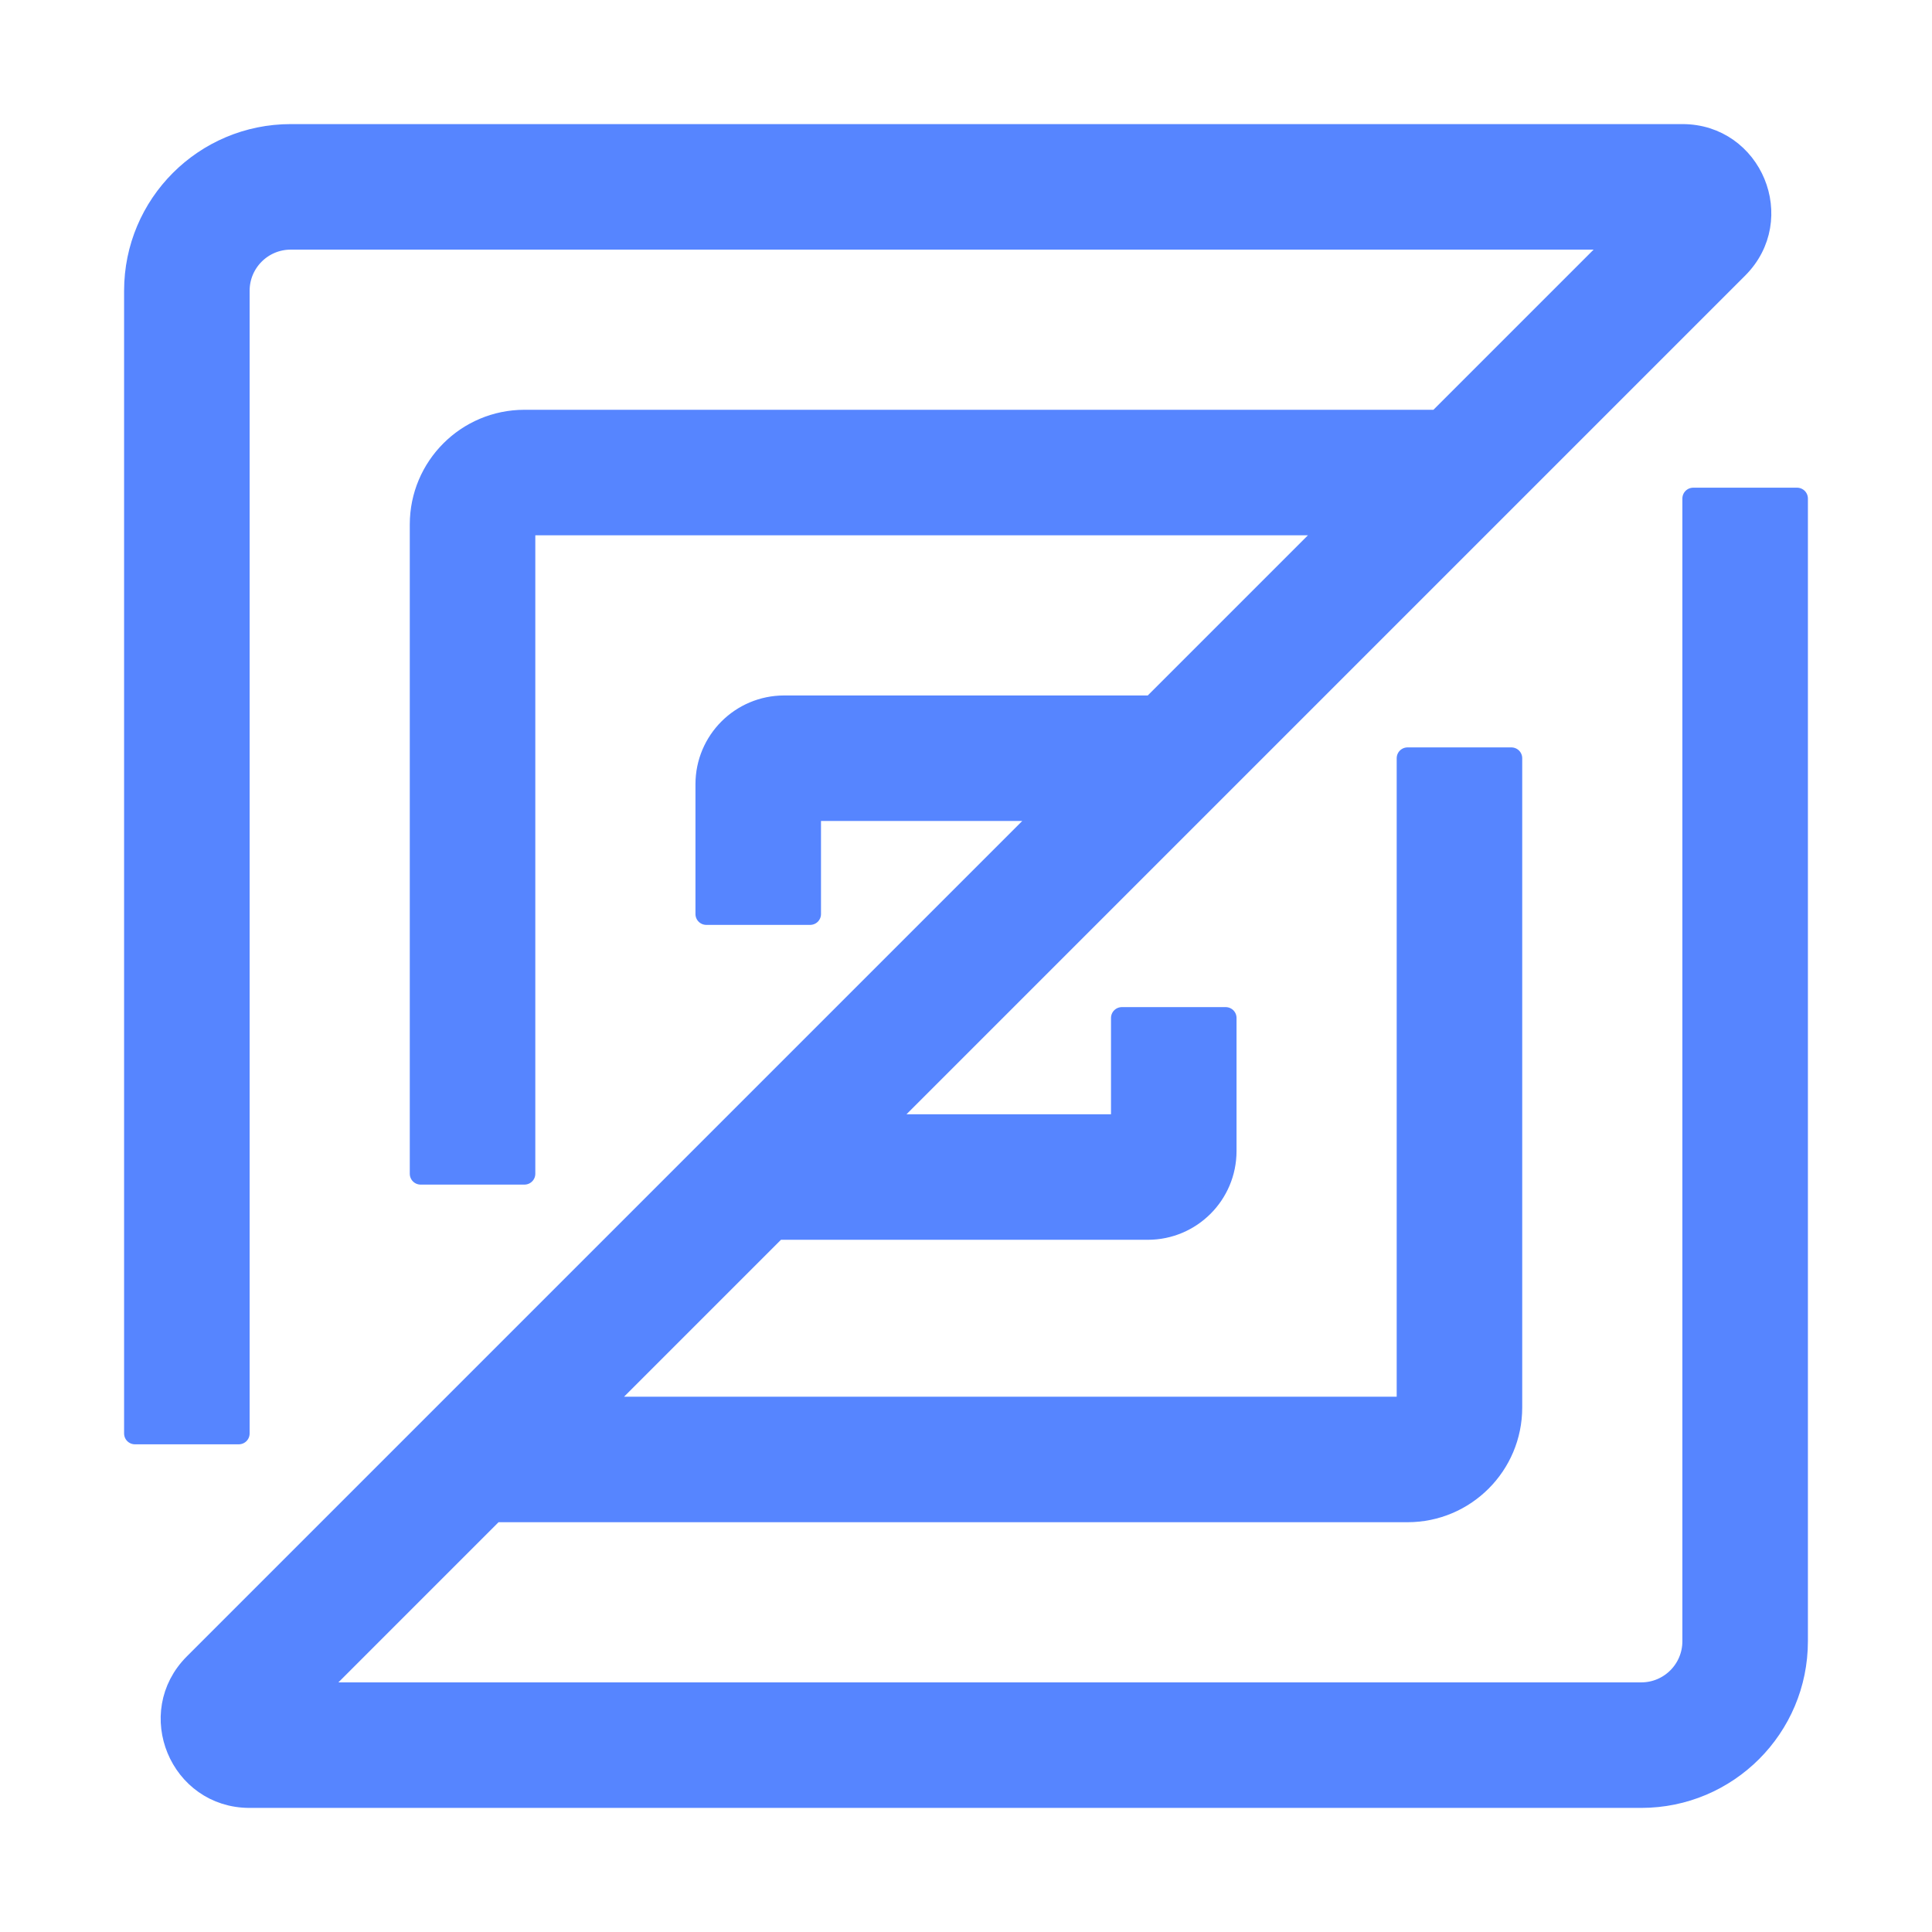
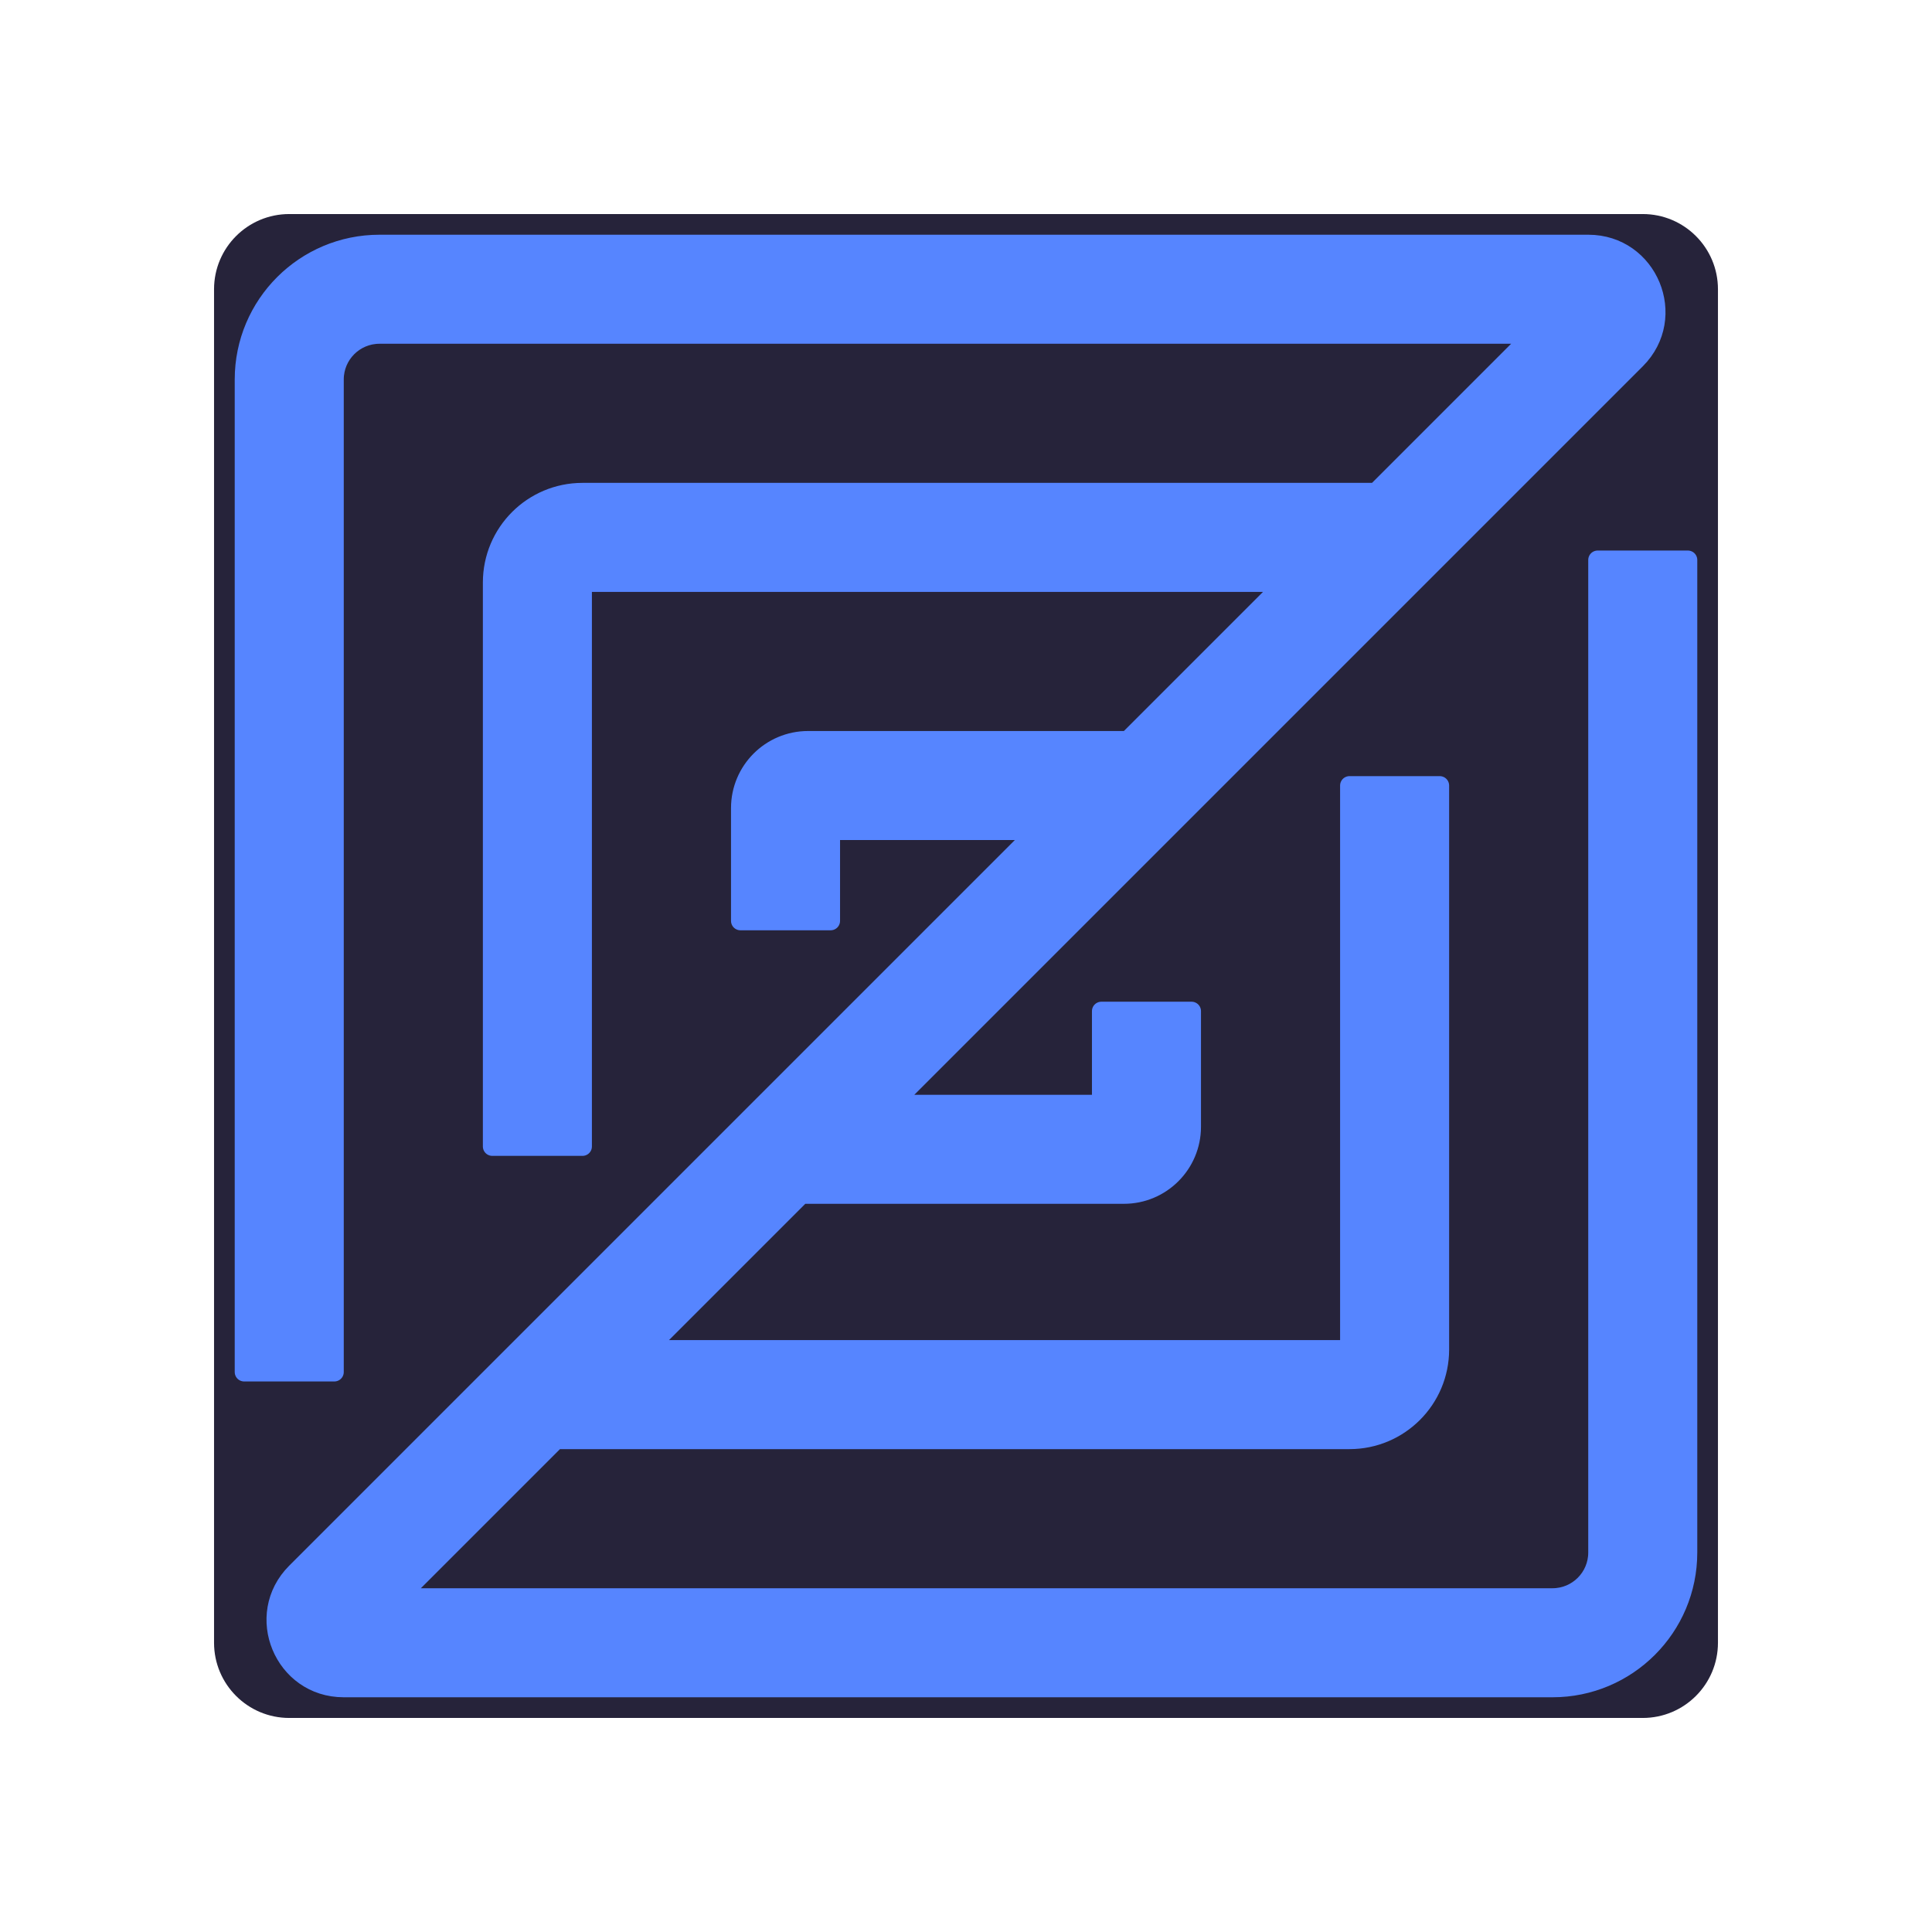
<svg xmlns="http://www.w3.org/2000/svg" width="64" height="64" viewBox="0 0 64 64">
-   <g id="frameless-artwork" transform="translate(-8.044693 -8.044693) scale(1.251397)">
+   <g id="frameless-artwork" transform="translate(-2.782609 -2.782609) scale(1.086957)">
    <defs>
      <linearGradient id="enamel" x1="0" y1="0" x2=".6" y2="1">
        <stop stop-color="#f5c3ca" />
        <stop offset=".4" stop-color="#e88bb6" />
        <stop offset="1" stop-color="#a4688f" />
      </linearGradient>
      <linearGradient id="ink" x1="0" y1="0" x2="1" y2="1">
        <stop stop-color="#f3b6c0" />
        <stop offset=".6" stop-color="#e56ea1" />
        <stop offset="1" stop-color="#a25682" />
      </linearGradient>
      <linearGradient id="gem" x1="0" y1="0" x2="1" y2="1">
        <stop stop-color="#ceb7cc" />
        <stop offset=".5" stop-color="#9272ba" />
        <stop offset="1" stop-color="#6e5991" />
      </linearGradient>
    </defs>
    <g stroke-linecap="round" stroke-linejoin="round" />
    <g data-material="authored" transform="translate(10 10) scale(.458333)">
+       <rect id="zed-fill" x="-2" y="-2" width="100" height="100" rx="5" fill="#26233a" />
      <path d="M9 6C7.343 6 6 7.343 6 9V75H0V9C0 4.029 4.029 0 9 0H89.379C93.388 0 95.395 4.847 92.561 7.682L43.055 57.188H57V51H63V58.688C63 61.173 60.985 63.188 58.5 63.188H37.055L26.743 73.5H73.5V36H79.5V73.5C79.5 76.814 76.814 79.5 73.5 79.5H20.743L10.243 90H87C88.657 90 90 88.657 90 87V21H96V87C96 91.971 91.971 96 87 96H6.621C2.612 96 0.605 91.153 3.439 88.318L52.757 39H39V45H33V37.5C33 35.015 35.015 33 37.5 33H58.757L69.257 22.5H22.5V60H16.5V22.5C16.5 19.186 19.186 16.5 22.5 16.5H75.257L85.757 6H9Z" fill="#5685ff" stroke="#5685ff" stroke-width="1.25" stroke-linecap="round" stroke-linejoin="round" />
    </g>
  </g>
</svg>
